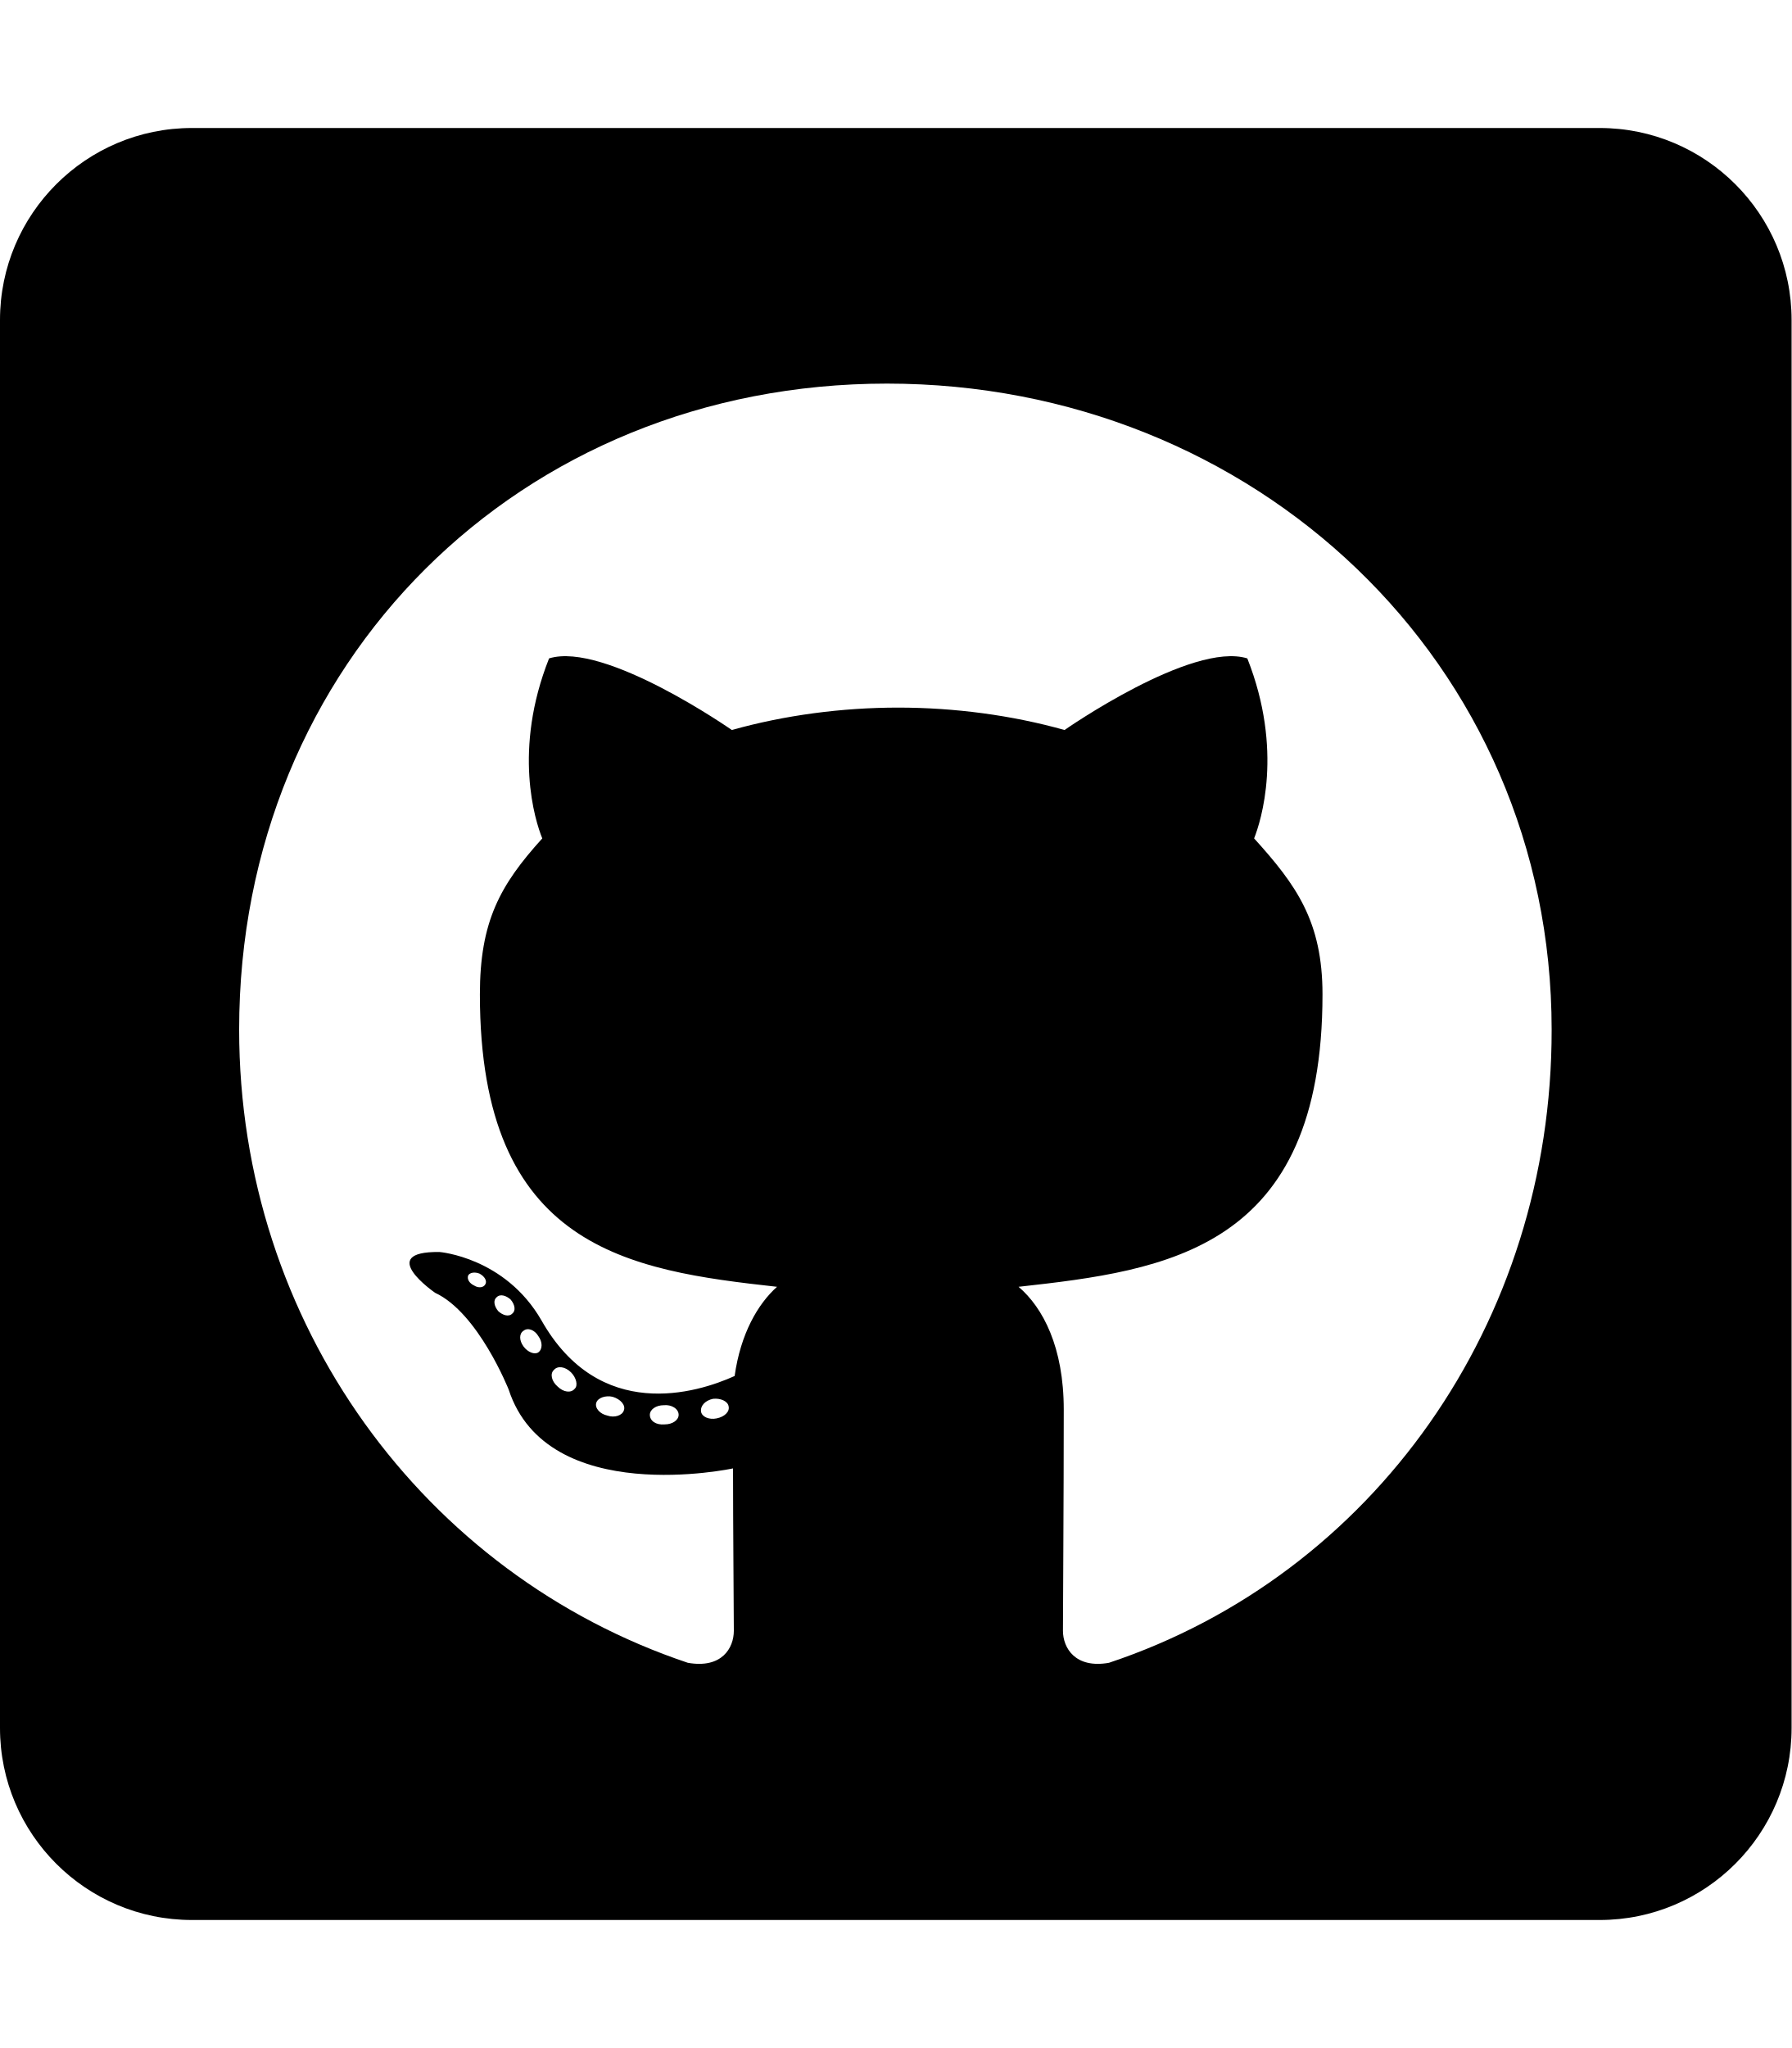
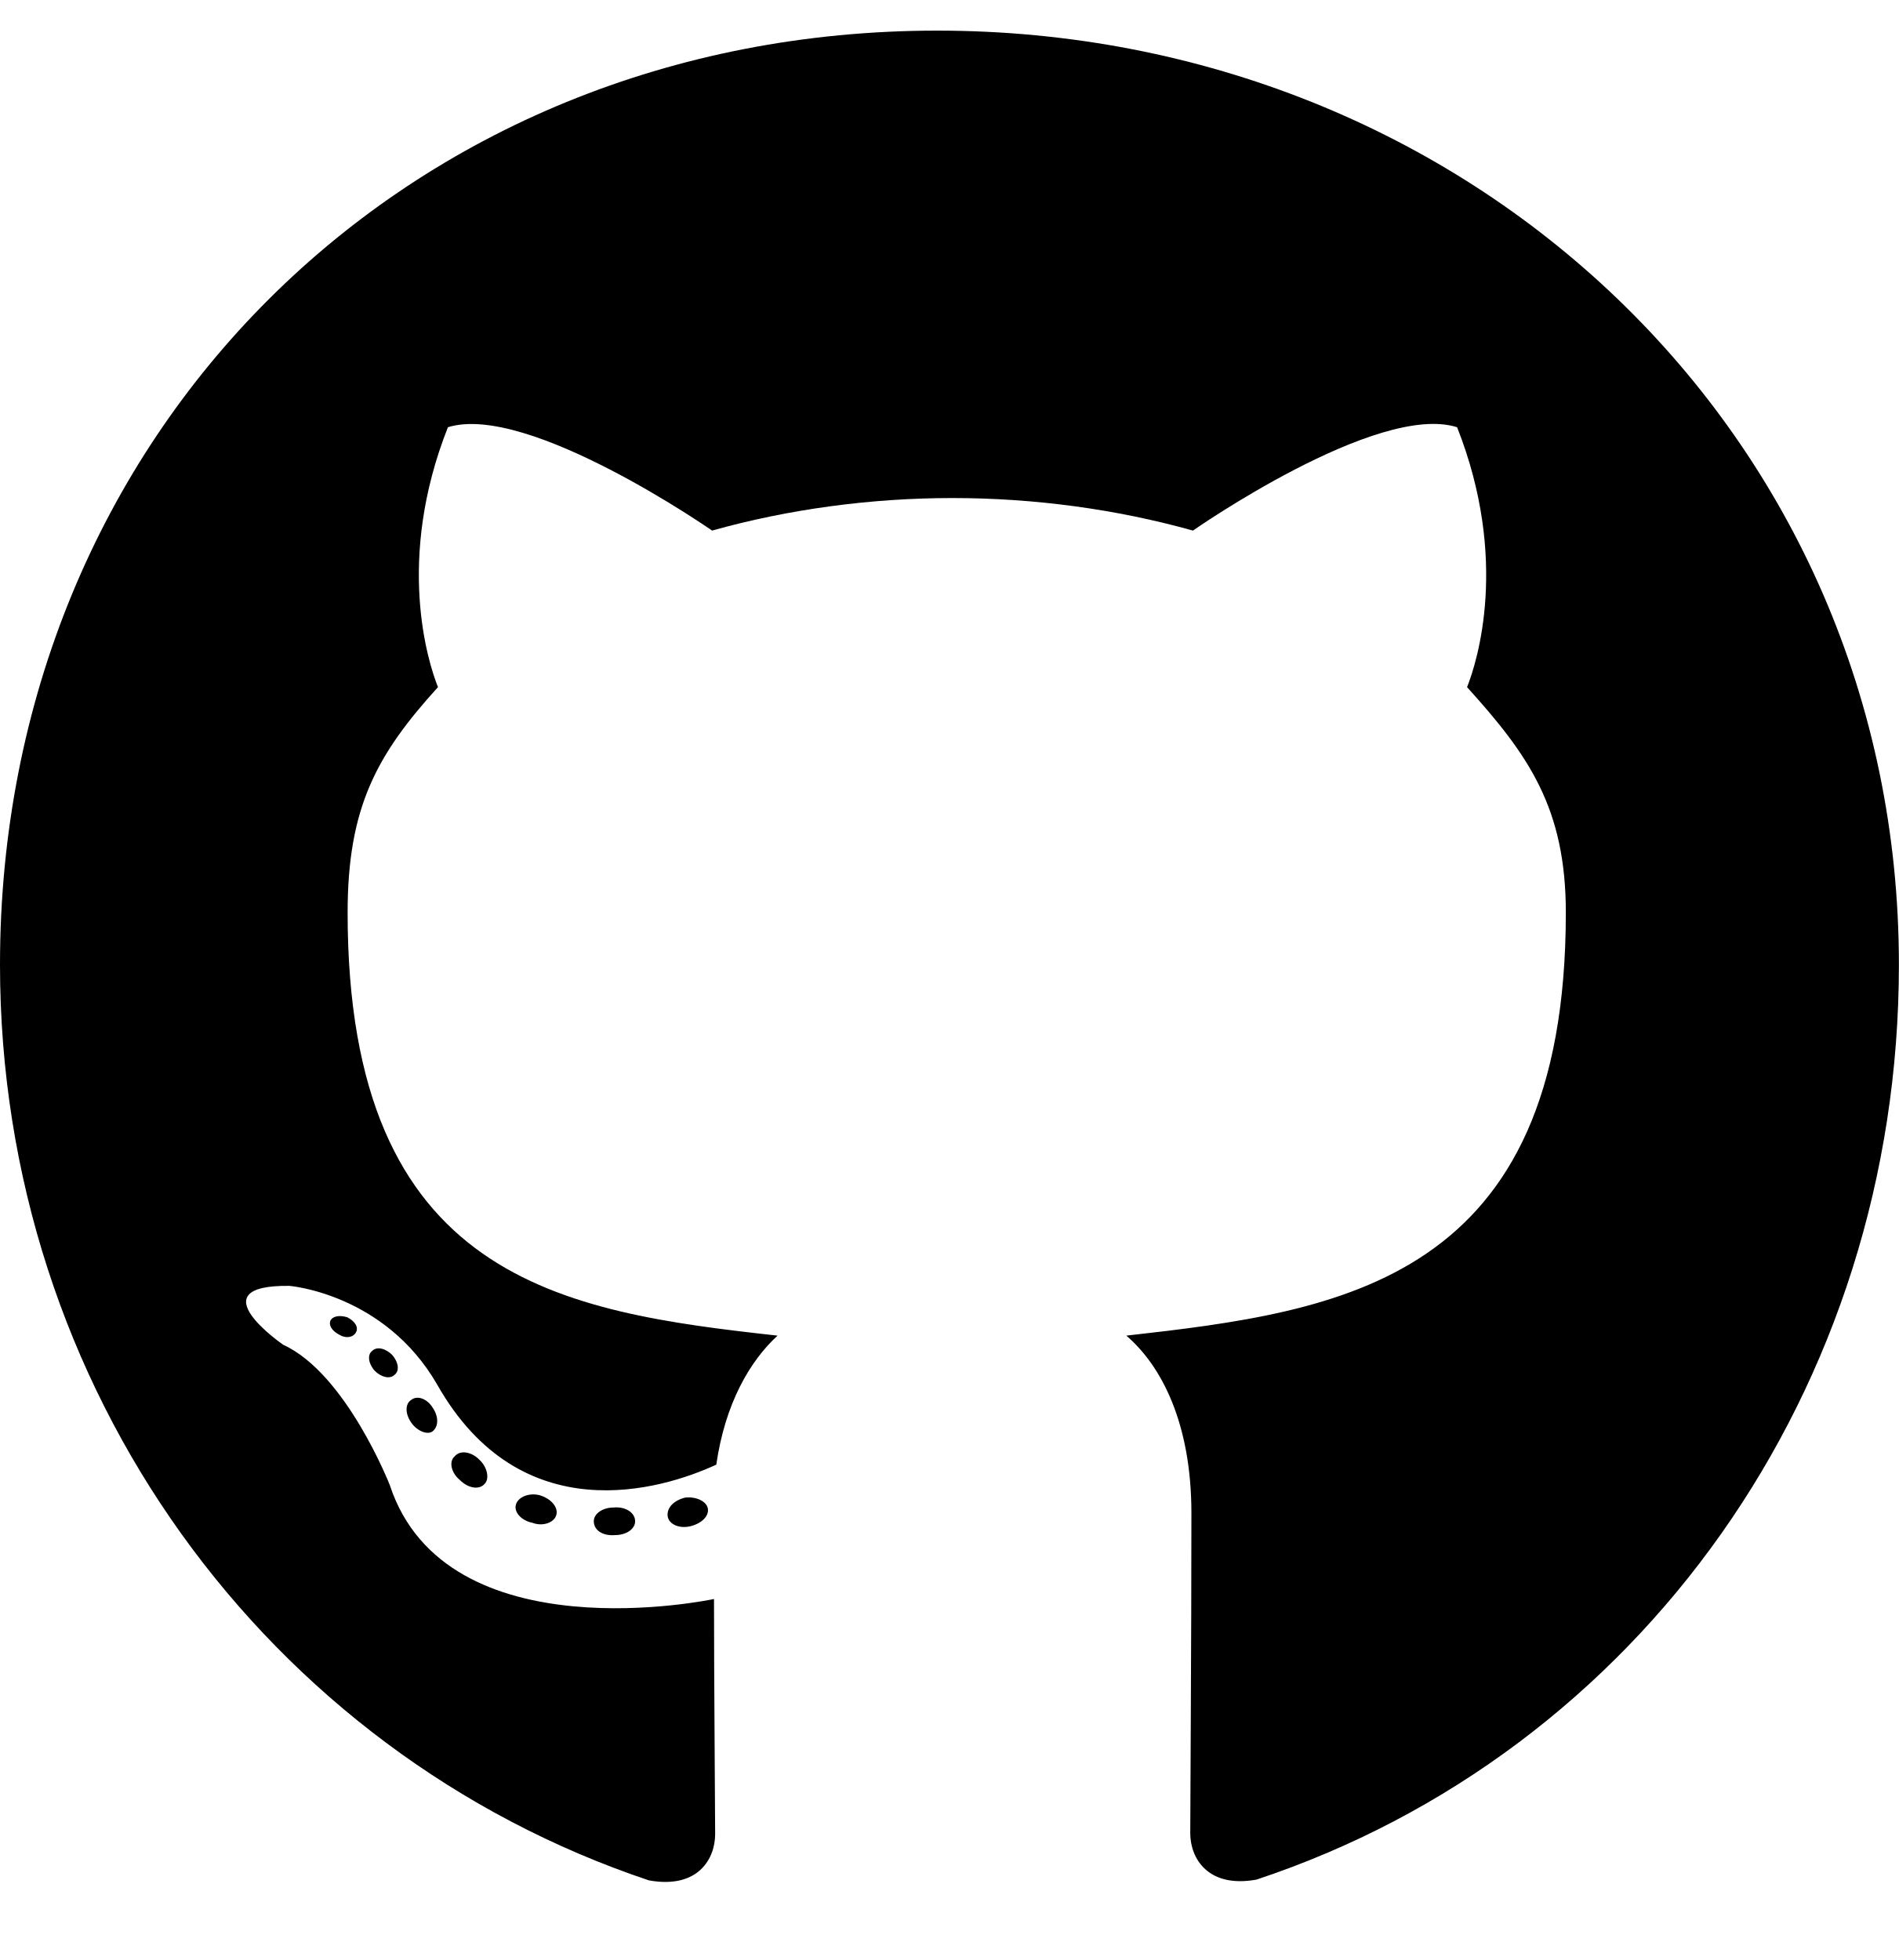
- <svg xmlns="http://www.w3.org/2000/svg" viewBox="0 0 448 512">
-   <path d="M400 32H48C21.5 32 0 53.5 0 80v352c0 26.5 21.5 48 48 48h352c26.5 0 48-21.5 48-48V80c0-26.5-21.5-48-48-48zM277.3 415.7c-8.4 1.5-11.5-3.7-11.5-8 0-5.4.2-33 .2-55.3 0-15.6-5.2-25.5-11.3-30.7 37-4.1 76-9.2 76-73.1 0-18.2-6.5-27.3-17.1-39 1.7-4.3 7.4-22-1.7-45-13.9-4.3-45.7 17.9-45.7 17.9-13.2-3.7-27.5-5.6-41.6-5.6-14.1 0-28.4 1.9-41.6 5.6 0 0-31.8-22.2-45.7-17.9-9.1 22.9-3.5 40.6-1.7 45-10.6 11.7-15.6 20.8-15.6 39 0 63.6 37.3 69 74.3 73.1-4.8 4.3-9.1 11.7-10.6 22.3-9.5 4.3-33.8 11.7-48.3-13.9-9.1-15.8-25.5-17.1-25.5-17.1-16.2-.2-1.1 10.2-1.1 10.2 10.8 5 18.4 24.2 18.4 24.2 9.7 29.7 56.1 19.7 56.1 19.7 0 13.9.2 36.5.2 40.6 0 4.3-3 9.5-11.5 8-66-22.1-112.2-84.9-112.2-158.3 0-91.8 70.2-161.5 162-161.5S388 165.6 388 257.4c.1 73.4-44.7 136.3-110.7 158.3zm-98.1-61.1c-1.9.4-3.7-.4-3.9-1.7-.2-1.5 1.1-2.8 3-3.2 1.9-.2 3.7.6 3.9 1.9.3 1.3-1 2.6-3 3zm-9.5-.9c0 1.3-1.5 2.4-3.5 2.4-2.2.2-3.7-.9-3.7-2.4 0-1.3 1.5-2.4 3.5-2.4 1.9-.2 3.7.9 3.7 2.4zm-13.7-1.1c-.4 1.3-2.4 1.9-4.1 1.3-1.9-.4-3.2-1.9-2.8-3.2.4-1.3 2.4-1.9 4.1-1.5 2 .6 3.3 2.1 2.8 3.4zm-12.3-5.4c-.9 1.1-2.8.9-4.3-.6-1.5-1.3-1.9-3.2-.9-4.1.9-1.1 2.8-.9 4.3.6 1.3 1.3 1.8 3.3.9 4.1zm-9.1-9.1c-.9.6-2.6 0-3.7-1.5s-1.1-3.2 0-3.9c1.1-.9 2.8-.2 3.7 1.3 1.1 1.5 1.1 3.3 0 4.1zm-6.5-9.7c-.9.9-2.4.4-3.5-.6-1.1-1.3-1.3-2.8-.4-3.5.9-.9 2.4-.4 3.5.6 1.1 1.3 1.3 2.8.4 3.5zm-6.7-7.4c-.4.9-1.7 1.1-2.8.4-1.3-.6-1.9-1.7-1.5-2.6.4-.6 1.5-.9 2.8-.4 1.3.7 1.9 1.8 1.5 2.6z" />
+ <svg xmlns="http://www.w3.org/2000/svg" viewBox="0 0 496 512">
+   <path d="M165.9 397.4c0 2-2.3 3.6-5.2 3.6-3.3.3-5.6-1.3-5.6-3.6 0-2 2.3-3.6 5.2-3.6 3-.3 5.6 1.3 5.6 3.6zm-31.1-4.5c-.7 2 1.3 4.3 4.3 4.9 2.6 1 5.6 0 6.2-2s-1.3-4.3-4.3-5.2c-2.6-.7-5.5.3-6.2 2.3zm44.2-1.7c-2.9.7-4.9 2.6-4.6 4.9.3 2 2.9 3.3 5.9 2.6 2.9-.7 4.9-2.6 4.6-4.6-.3-1.9-3-3.2-5.9-2.9zM244.8 8C106.1 8 0 113.3 0 252c0 110.9 69.8 205.8 169.5 239.2 12.8 2.3 17.3-5.6 17.3-12.1 0-6.2-.3-40.4-.3-61.4 0 0-70 15-84.7-29.8 0 0-11.4-29.1-27.8-36.6 0 0-22.9-15.7 1.6-15.4 0 0 24.9 2 38.6 25.8 21.9 38.6 58.6 27.5 72.9 20.9 2.3-16 8.8-27.1 16-33.7-55.9-6.2-112.3-14.3-112.3-110.5 0-27.5 7.6-41.3 23.6-58.9-2.6-6.5-11.1-33.3 2.6-67.9 20.9-6.5 69 27 69 27 20-5.6 41.5-8.5 62.8-8.5s42.8 2.9 62.8 8.5c0 0 48.1-33.6 69-27 13.7 34.7 5.2 61.4 2.6 67.9 16 17.7 25.8 31.5 25.8 58.9 0 96.5-58.9 104.2-114.8 110.5 9.2 7.9 17 22.9 17 46.4 0 33.7-.3 75.4-.3 83.6 0 6.5 4.6 14.4 17.3 12.1C428.2 457.8 496 362.9 496 252 496 113.3 383.5 8 244.8 8zM97.2 352.9c-1.3 1-1 3.3.7 5.2 1.6 1.6 3.9 2.3 5.2 1 1.3-1 1-3.3-.7-5.2-1.6-1.6-3.9-2.3-5.2-1zm-10.8-8.1c-.7 1.3.3 2.9 2.3 3.9 1.6 1 3.6.7 4.3-.7.7-1.3-.3-2.9-2.3-3.9-2-.6-3.6-.3-4.3.7zm32.4 35.6c-1.6 1.3-1 4.3 1.3 6.2 2.3 2.3 5.2 2.6 6.5 1 1.3-1.3.7-4.3-1.3-6.2-2.2-2.3-5.2-2.6-6.5-1zm-11.4-14.7c-1.6 1-1.6 3.6 0 5.9 1.6 2.3 4.3 3.3 5.6 2.3 1.6-1.3 1.6-3.9 0-6.2-1.4-2.3-4-3.3-5.6-2z" />
</svg>
